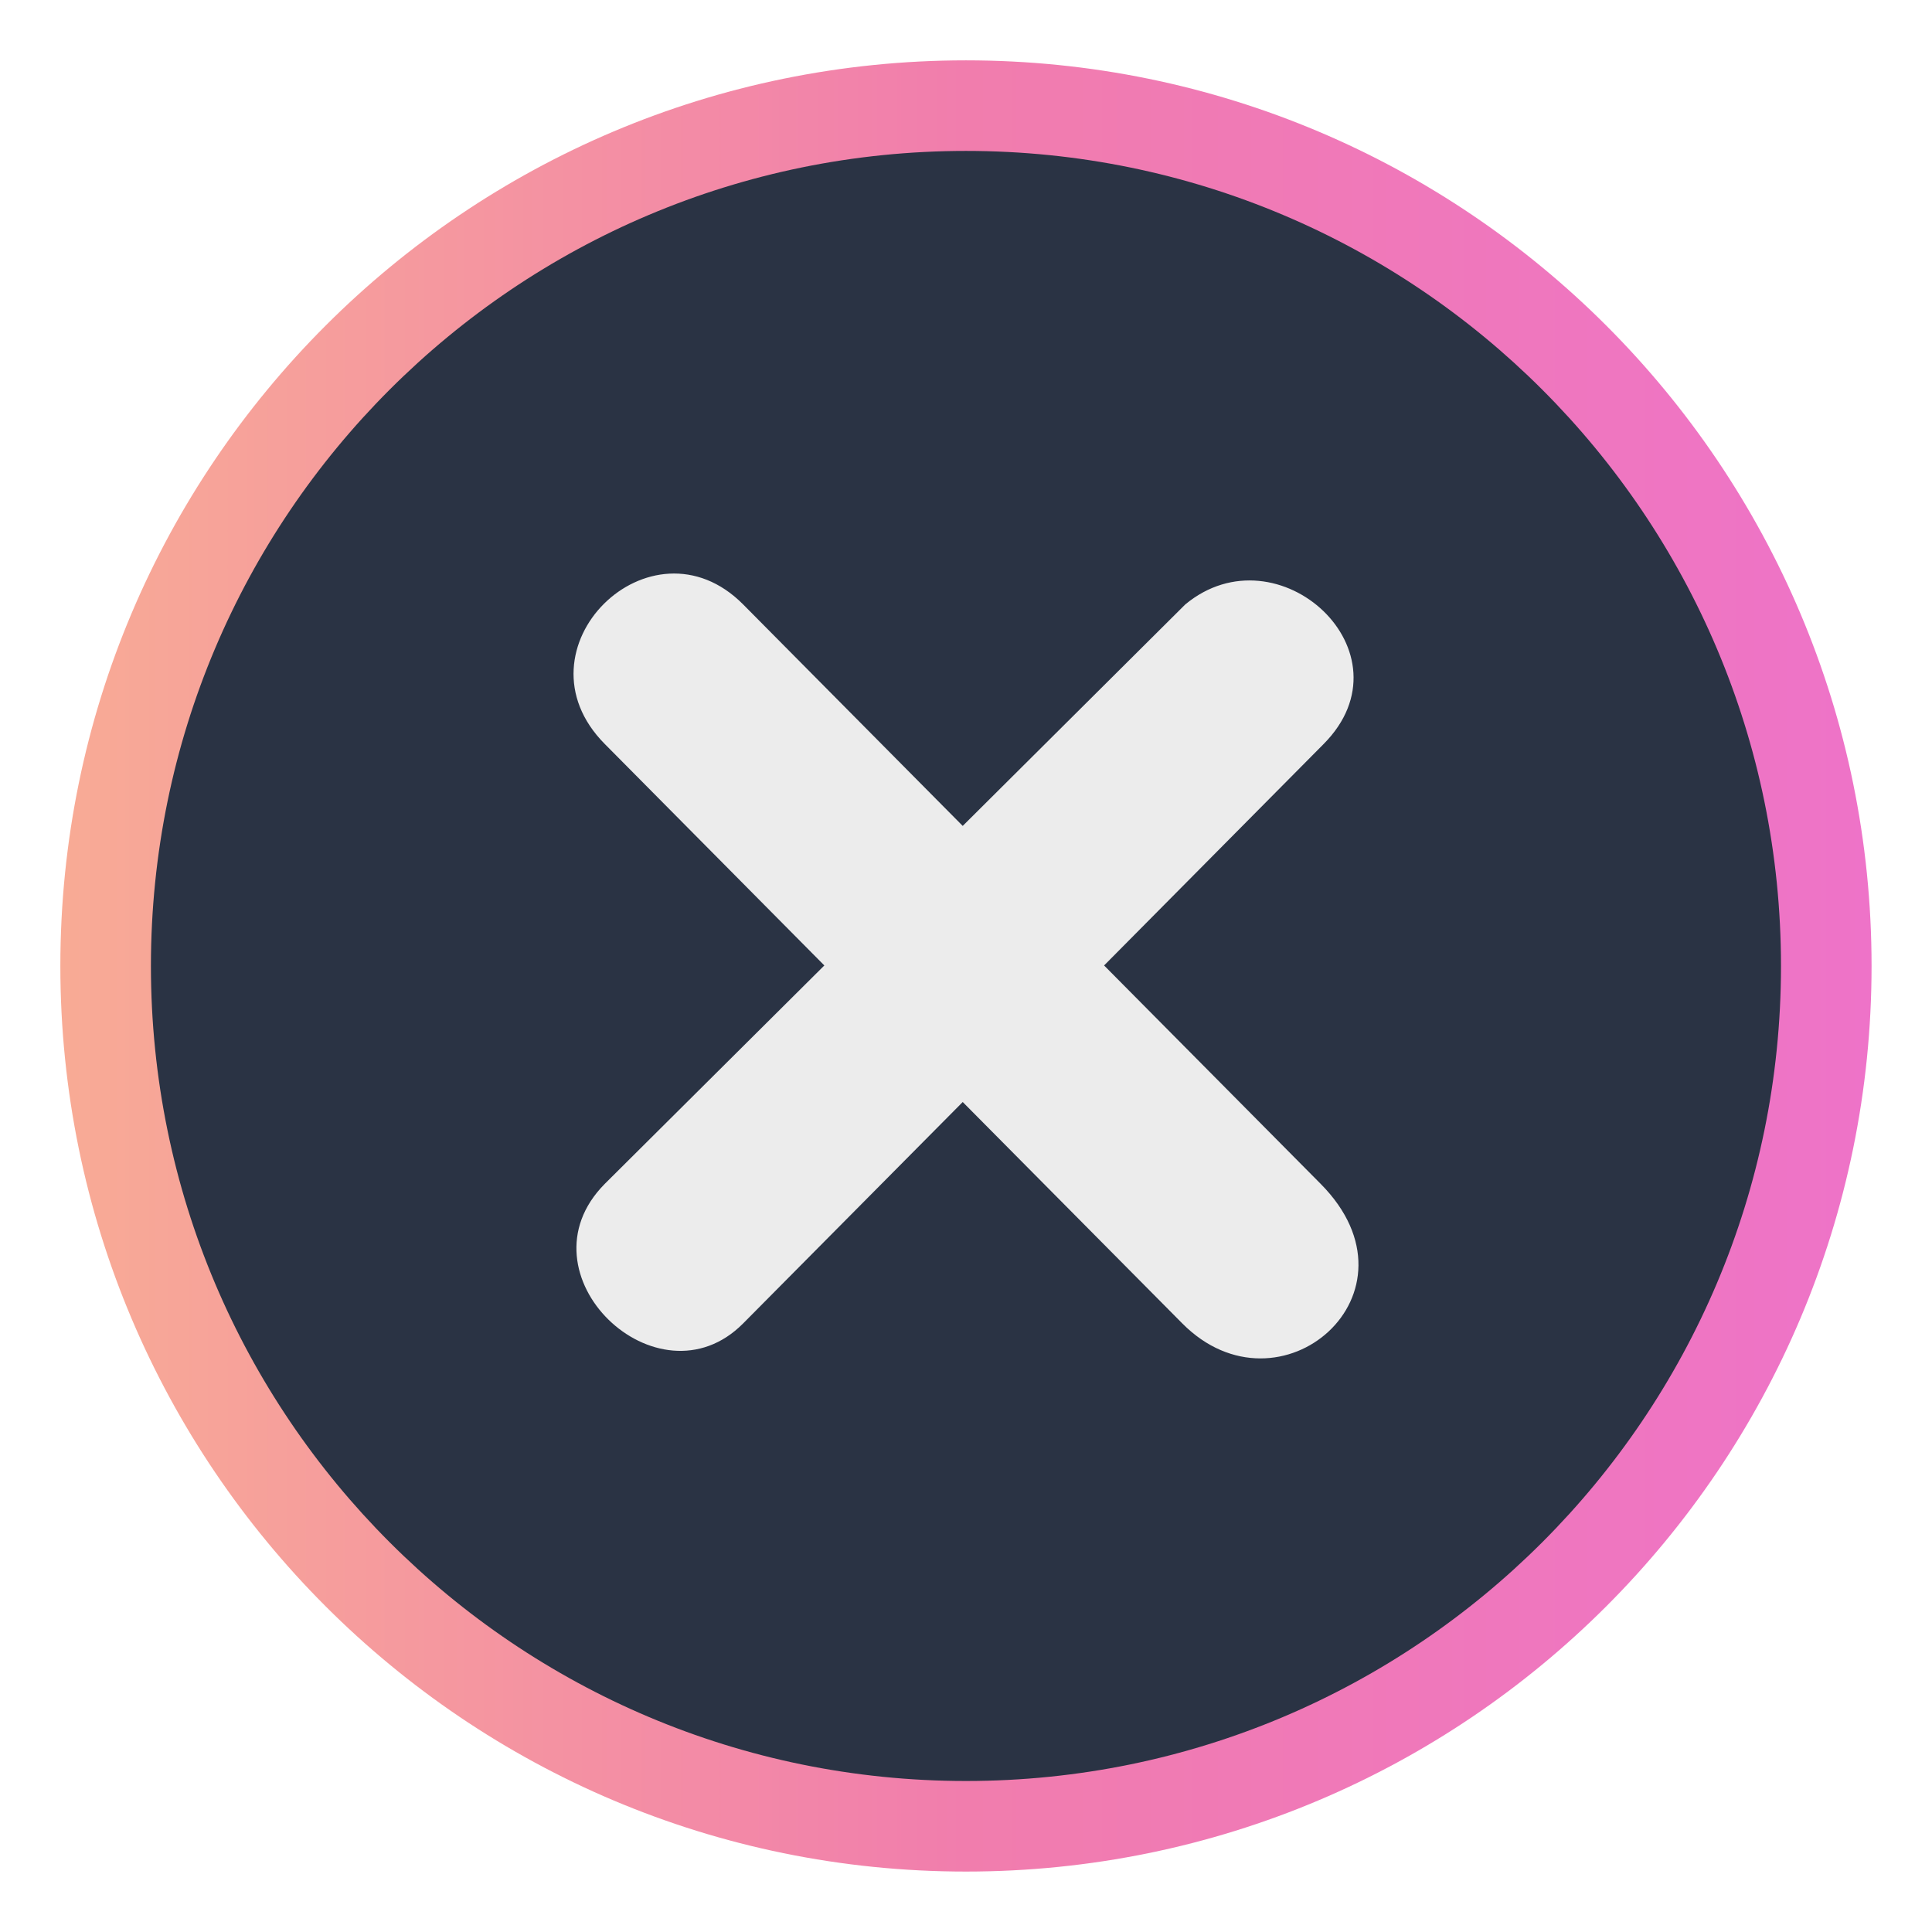
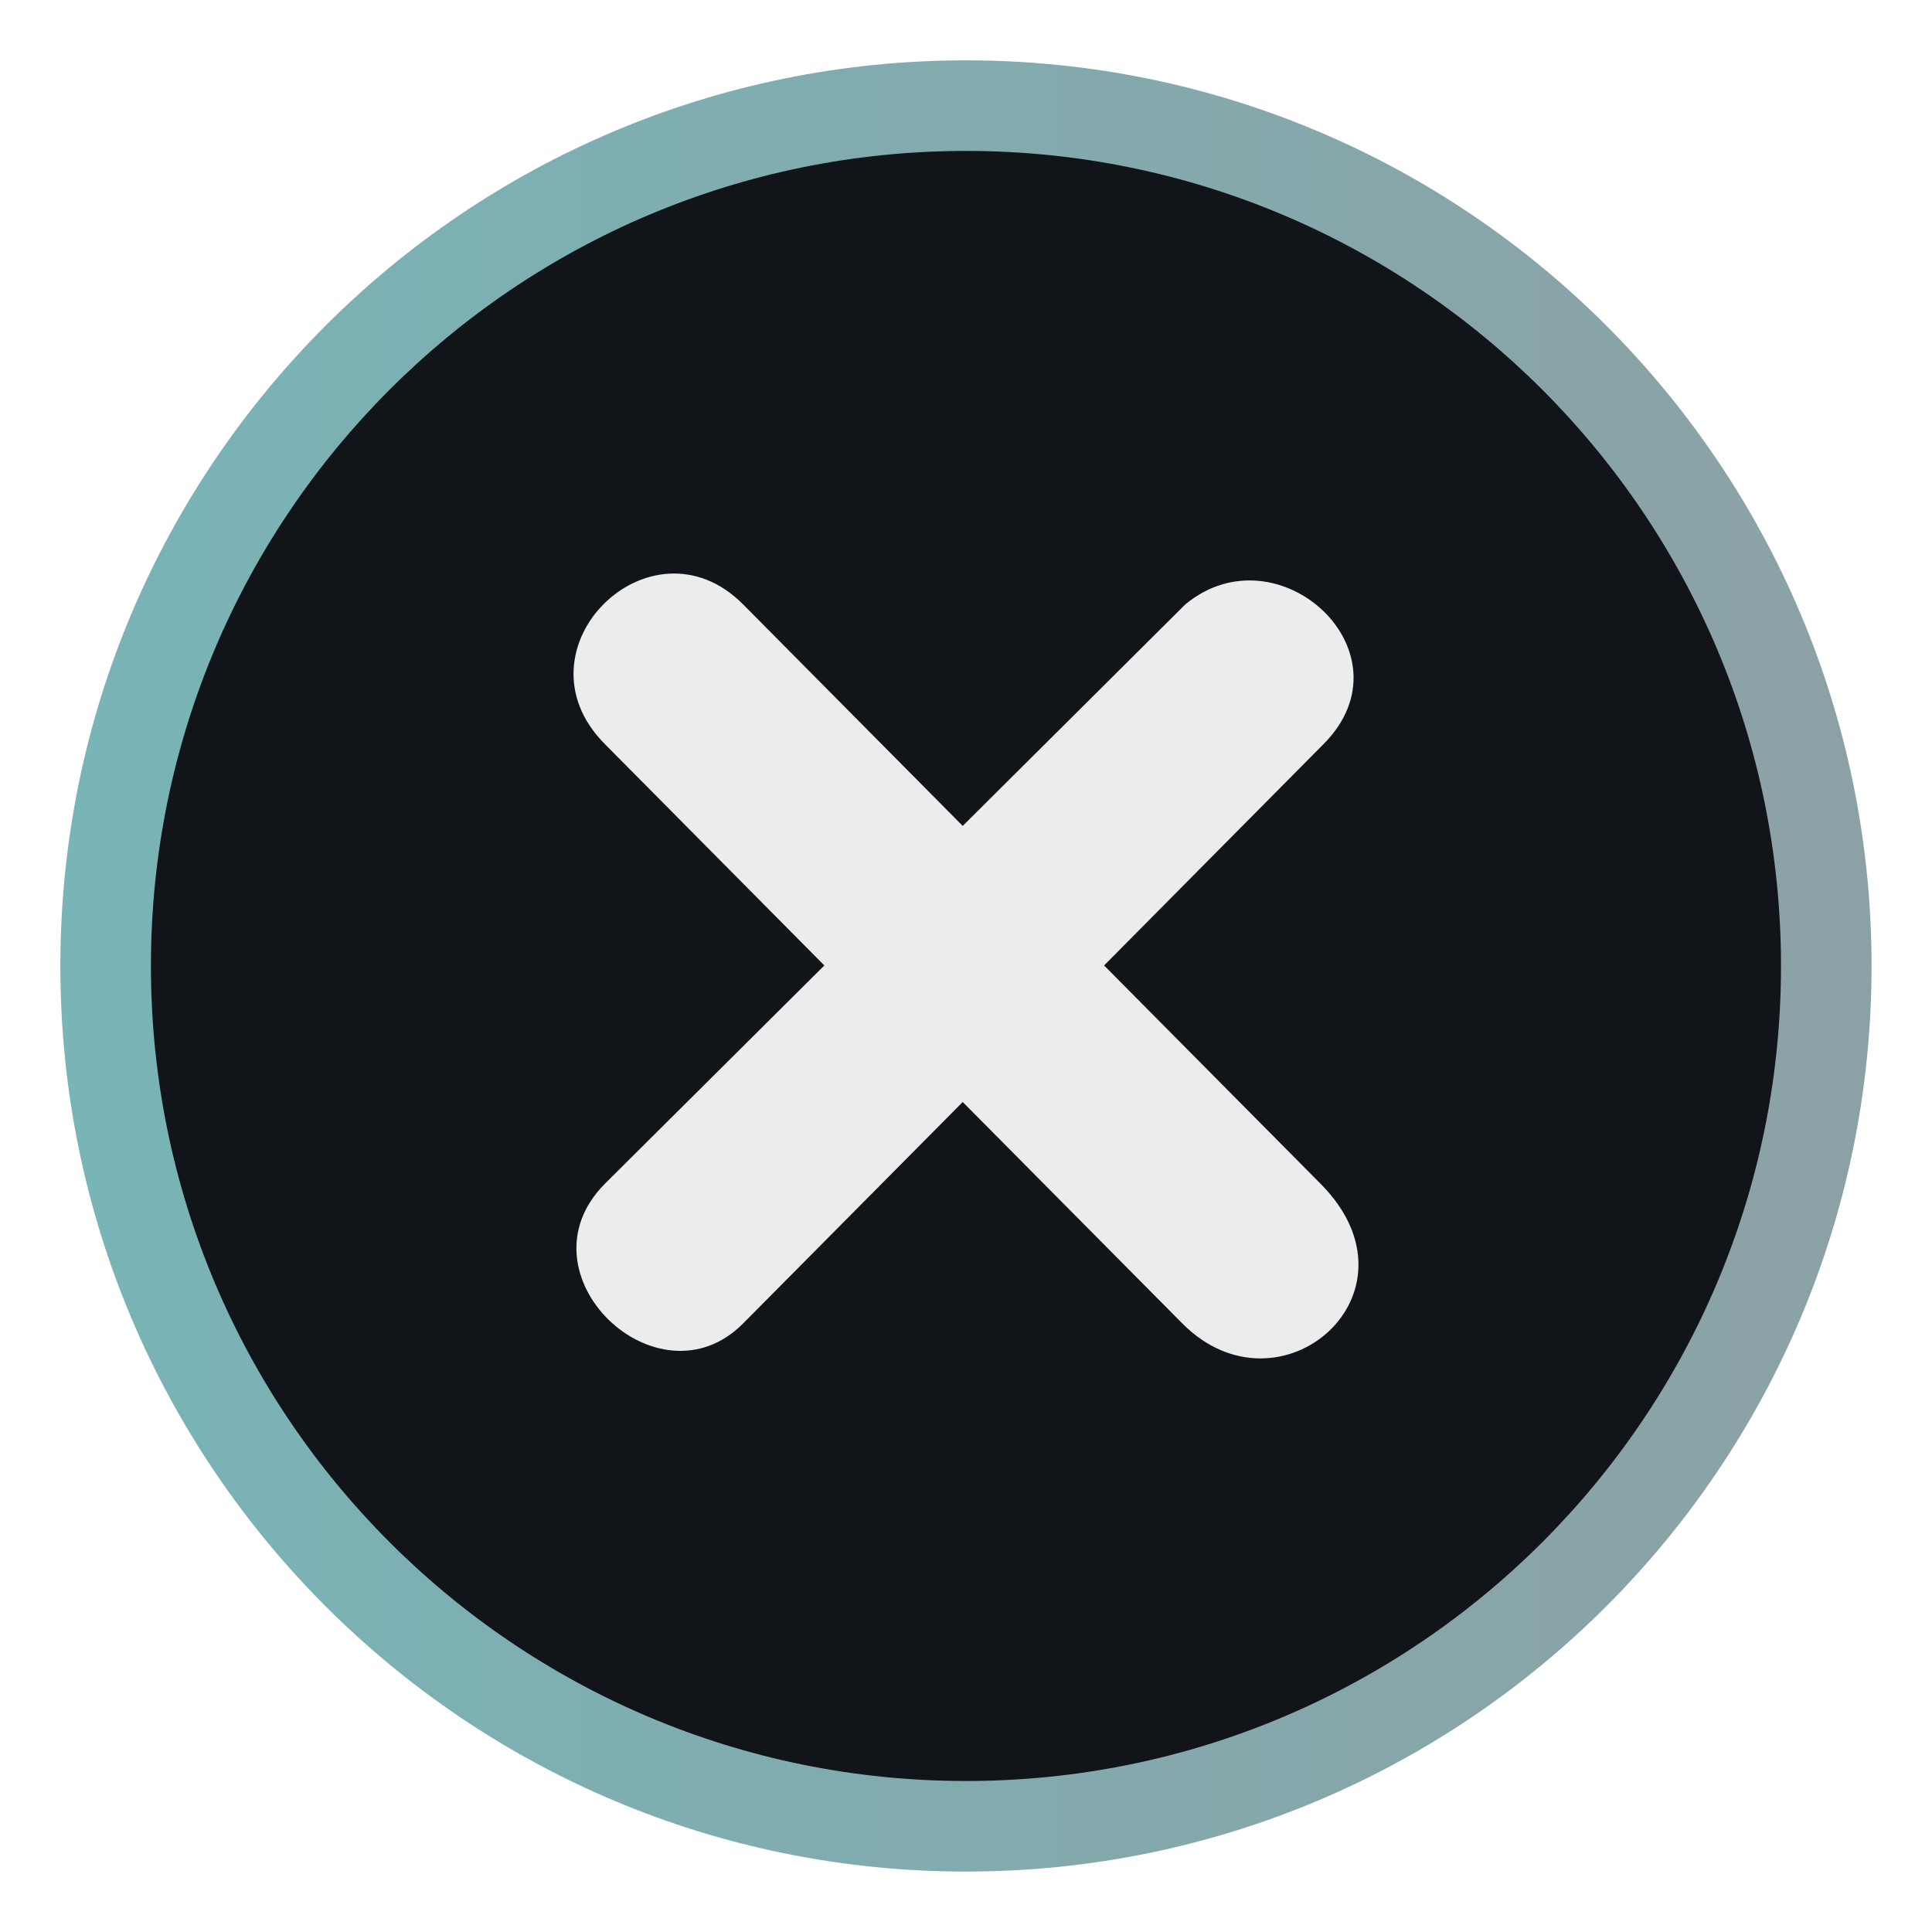
<svg xmlns="http://www.w3.org/2000/svg" xmlns:xlink="http://www.w3.org/1999/xlink" version="1.0" id="Foreground" x="0px" y="0px" width="32" height="32" viewBox="0 0 23.273 23.273" enable-background="new 0 0 16 16" xml:space="preserve">
  <defs id="defs2397">
    <linearGradient id="linearGradient852">
-       <stop style="stop-color:#f8ab95;stop-opacity:1;" offset="0" id="stop848" />
-       <stop style="stop-color:#f17dad;stop-opacity:1" offset="0.5" id="stop886" />
-       <stop style="stop-color:#ee73c8;stop-opacity:1" offset="1" id="stop850" />
+       <stop style="stop-color:#79b4b7;stop-opacity:1" offset="0" id="stop856" />
+       <stop style="stop-color:#8ca1a5;stop-opacity:1" offset="1" id="stop858" />
    </linearGradient>
    <linearGradient id="linearGradient3173">
      <stop style="stop-color:#c4c4c4;stop-opacity:1;" offset="0" id="stop3175" />
      <stop style="stop-color:#ffffff;stop-opacity:1;" offset="1" id="stop3177" />
    </linearGradient>
    <linearGradient xlink:href="#linearGradient852" id="linearGradient854" x1="0.727" y1="11.636" x2="22.545" y2="11.636" gradientUnits="userSpaceOnUse" />
  </defs>
  <path clip-rule="evenodd" d="m 0.727,11.636 c 0,-6.025 4.885,-10.909 10.909,-10.909 6.025,0 10.909,4.885 10.909,10.909 0,6.025 -4.885,10.909 -10.909,10.909 -6.025,0 -10.909,-4.885 -10.909,-10.909 z" id="path2394-32" style="color:#000000;fill:url(#linearGradient854);fill-opacity:1;fill-rule:nonzero;stroke:none;stroke-width:1.455;marker:none;visibility:visible;display:inline;overflow:visible;enable-background:accumulate" />
  <g id="g3172-6" transform="translate(4.753348,2.823893)" />
-   <path style="color:#000000;clip-rule:evenodd;display:inline;overflow:visible;visibility:visible;fill:#2a3344;fill-opacity:1;fill-rule:nonzero;stroke:none;stroke-width:1.309;marker:none;enable-background:accumulate" d="m 11.636,1.818 c -5.422,0 -9.818,4.396 -9.818,9.818 0,5.422 4.396,9.818 9.818,9.818 5.422,0 9.818,-4.396 9.818,-9.818 0,-5.422 -4.396,-9.818 -9.818,-9.818 z" id="path2394-32-3" />
+   <path style="color:#000000;clip-rule:evenodd;display:inline;overflow:visible;visibility:visible;fill:#111418;fill-opacity:1;fill-rule:nonzero;stroke:none;stroke-width:1.309;marker:none;enable-background:accumulate" d="m 11.636,1.818 c -5.422,0 -9.818,4.396 -9.818,9.818 0,5.422 4.396,9.818 9.818,9.818 5.422,0 9.818,-4.396 9.818,-9.818 0,-5.422 -4.396,-9.818 -9.818,-9.818 z" id="path2394-32-3" />
  <path d="m 8.952,7.281 2.645,2.668 2.681,-2.668 c 1.118,-0.927 2.761,0.578 1.667,1.681 l -2.645,2.668 2.609,2.631 c 1.305,1.316 -0.493,2.864 -1.667,1.681 L 11.597,13.275 8.952,15.942 C 7.925,16.978 6.21,15.346 7.285,14.261 L 9.93,11.63 7.285,8.962 C 6.15,7.818 7.841,6.161 8.952,7.281 z" id="path27279-0-5" style="font-size:medium;font-style:normal;font-variant:normal;font-weight:normal;font-stretch:normal;text-indent:0;text-align:start;text-decoration:none;line-height:normal;letter-spacing:normal;word-spacing:normal;text-transform:none;direction:ltr;block-progression:tb;writing-mode:lr-tb;text-anchor:start;color:#bebebe;fill:#ececec;fill-opacity:1;fill-rule:nonzero;stroke:none;stroke-width:1.781;marker:none;visibility:visible;display:inline;overflow:visible;enable-background:new;font-family:Andale Mono;-inkscape-font-specification:Andale Mono" />
</svg>
